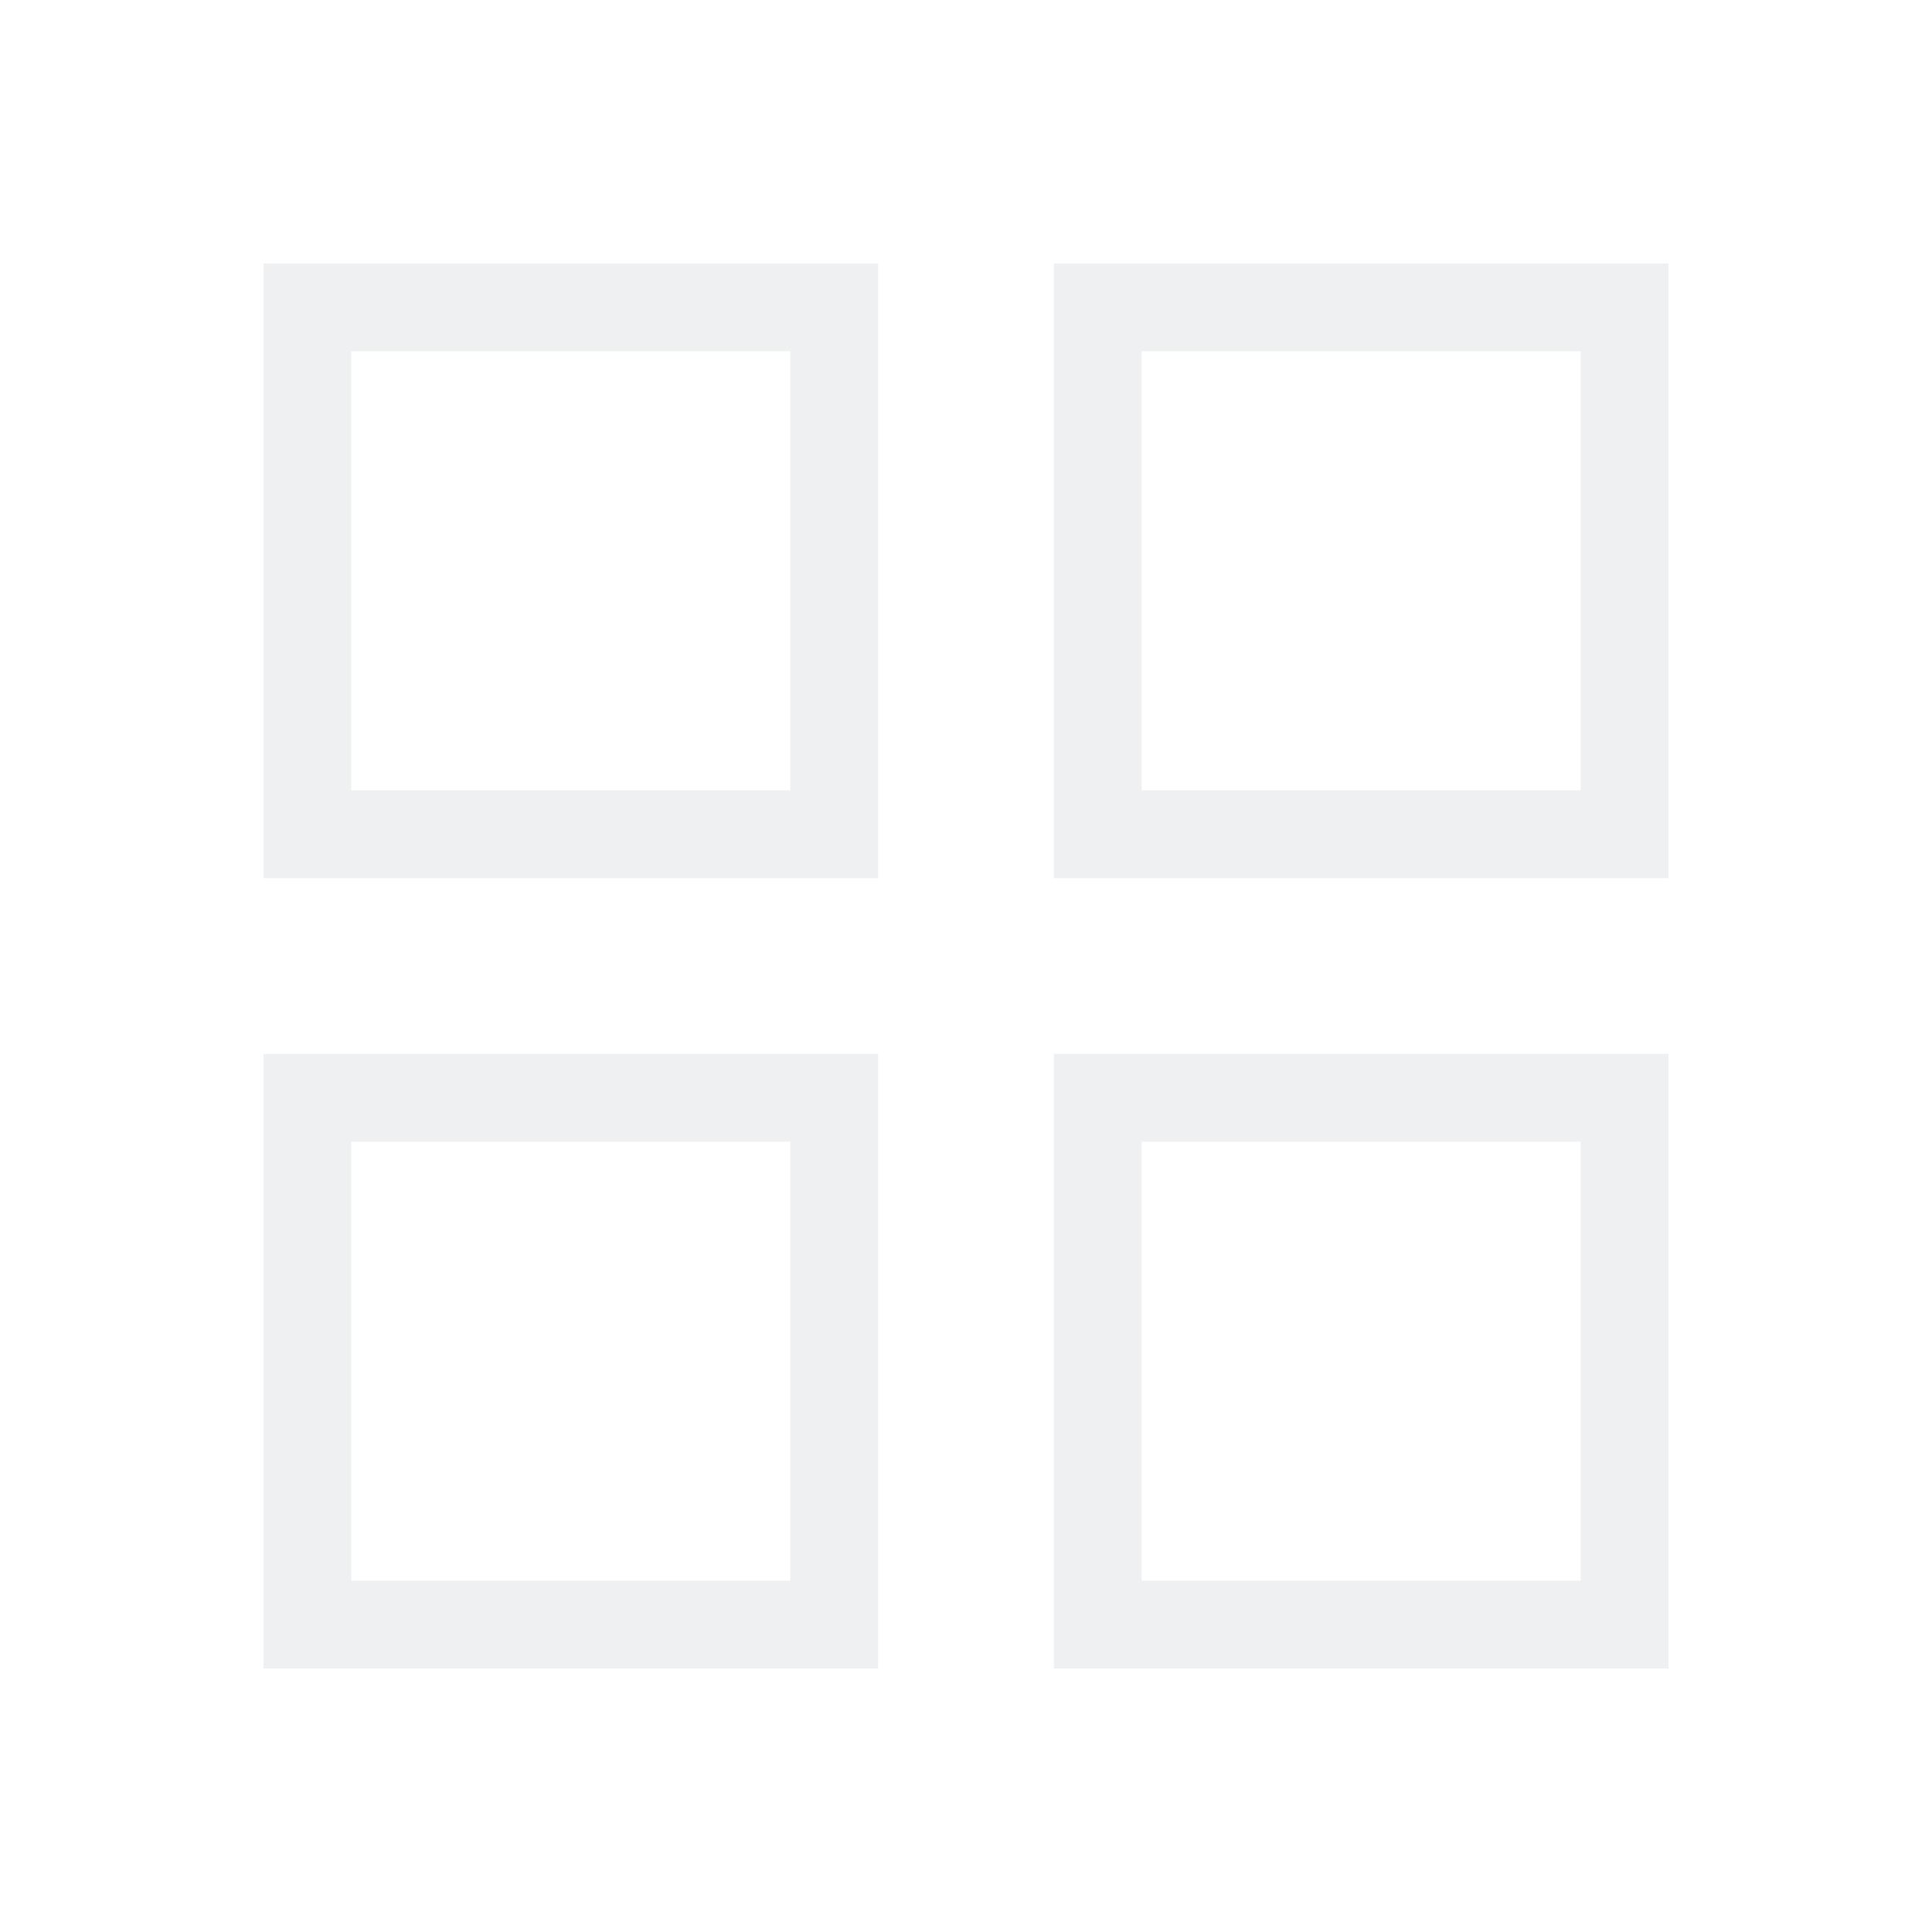
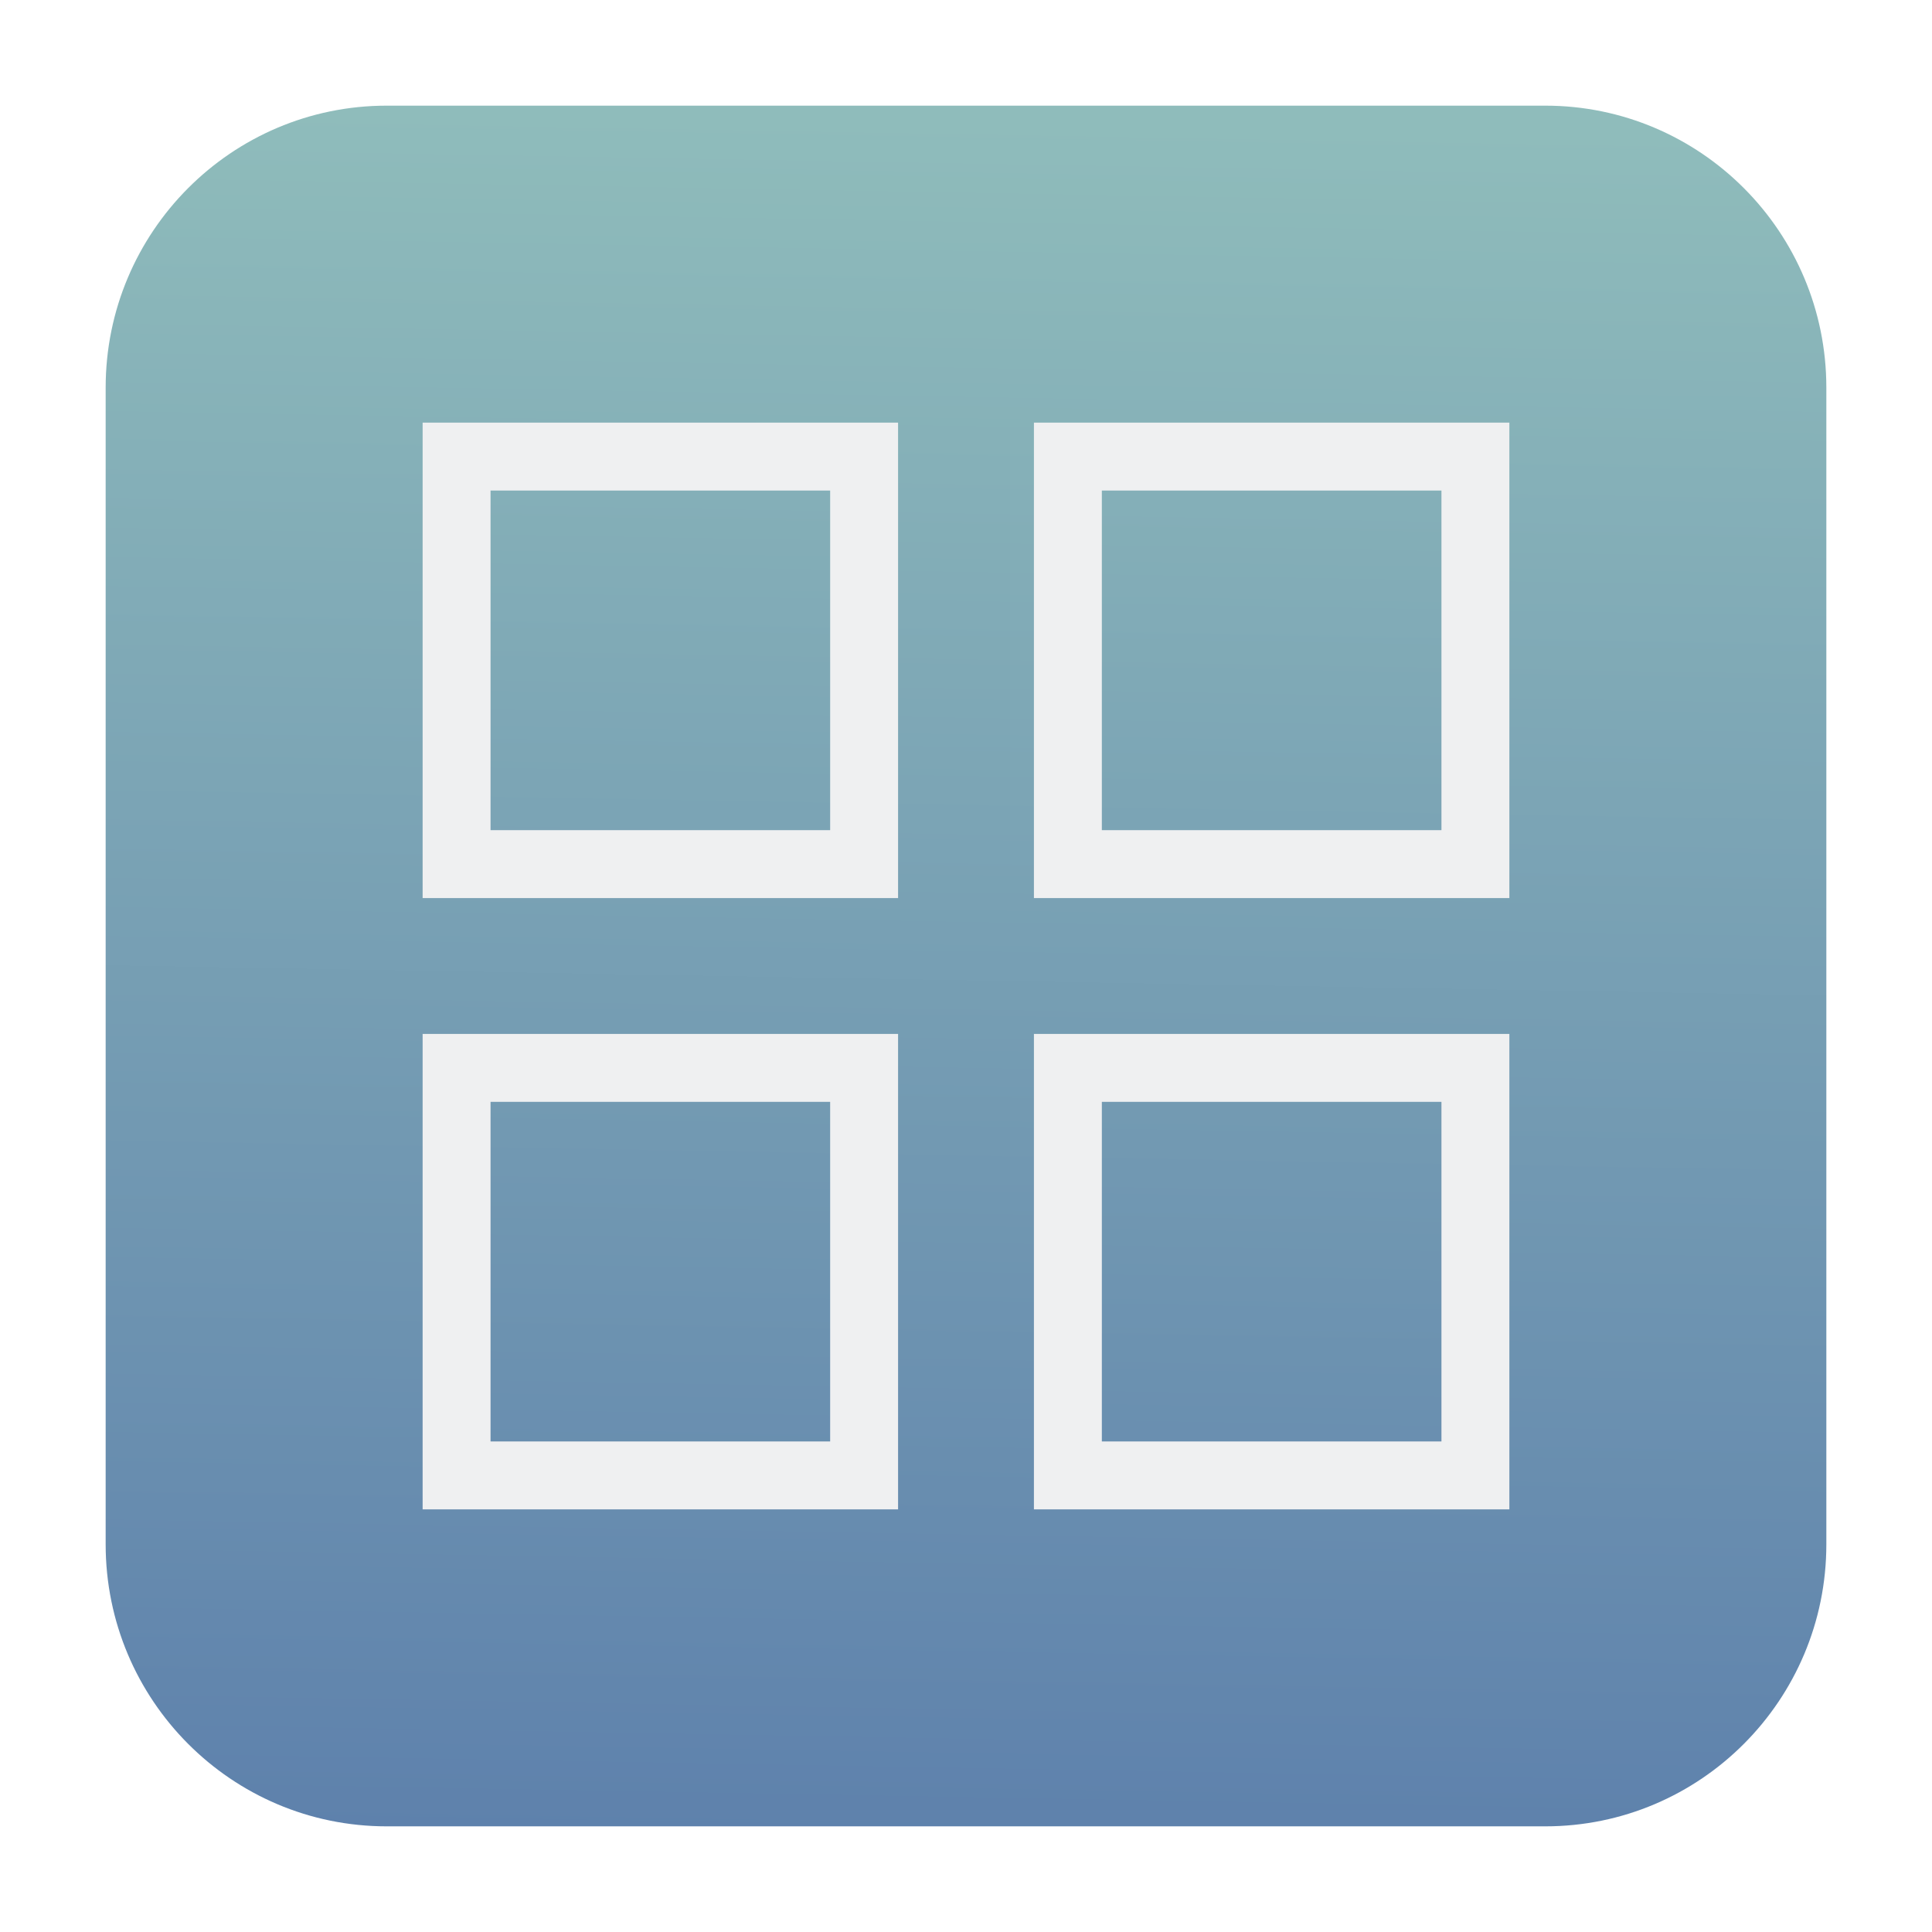
- <svg xmlns="http://www.w3.org/2000/svg" viewBox="0 0 22 22">
+ <svg xmlns="http://www.w3.org/2000/svg" xmlns:xlink="http://www.w3.org/1999/xlink" viewBox="0 0 64 64" version="1.1" id="svg10307" width="64" height="64">
  <defs id="defs3051">
    <style type="text/css" id="current-color-scheme">
      .ColorScheme-Text {
        color:#eff0f1;
      }
      </style>
+     <linearGradient xlink:href="#linearGradient1051" id="linearGradient1053" x1="-98.535" y1="60.492" x2="-97.57" y2="5.492" gradientUnits="userSpaceOnUse" gradientTransform="matrix(1.036364,0,0,1.036364,135.1182,-1.692182)" />
+     <linearGradient id="linearGradient1051">
+       <stop style="stop-color:#5e81ac;stop-opacity:1;" offset="0" id="stop1047" />
+       <stop style="stop-color:#8fbcbb;stop-opacity:1;" offset="1" id="stop1049" />
+     </linearGradient>
  </defs>
-   <path style="fill:currentColor;fill-opacity:1;stroke:none" d="M 3 3 L 3 10 L 10 10 L 10 3 L 3 3 z M 12 3 L 12 10 L 19 10 L 19 3 L 12 3 z M 4 4 L 9 4 L 9 9 L 4 9 L 4 4 z M 13 4 L 18 4 L 18 9 L 13 9 L 13 4 z M 3 12 L 3 19 L 10 19 L 10 12 L 3 12 z M 12 12 L 12 19 L 13 19 L 18 19 L 19 19 L 19 18 L 19 13 L 19 12 L 18 12 L 13 12 L 12 12 z M 4 13 L 9 13 L 9 18 L 4 18 L 4 13 z M 13 13 L 18 13 L 18 18 L 13 18 L 13 13 z " class="ColorScheme-Text" />
+   <rect ry="9.343" y="3.5" x="3.5" height="57" width="57" id="rect1045" style="fill:url(#linearGradient1053);fill-opacity:1;stroke-width:2.844;stroke-linecap:round" rx="9.312" />
+   <path style="color:#eff0f1;fill:currentColor;fill-opacity:1;stroke:none;stroke-width:2.25" d="M 14,14 V 29.75 H 29.75 V 14 Z m 20.25,0 V 29.75 H 50 V 14 Z m -18,2.25 H 27.5 V 27.5 H 16.25 Z m 20.25,0 H 47.75 V 27.5 H 36.5 Z M 14,34.25 V 50 H 29.75 V 34.25 Z m 20.25,0 V 50 H 36.5 47.75 50 V 47.75 36.5 34.25 H 47.75 36.5 Z m -18,2.25 H 27.5 V 47.75 H 16.25 Z m 20.25,0 H 47.75 V 47.75 H 36.5 Z" class="ColorScheme-Text" id="path10305-0" />
</svg>
